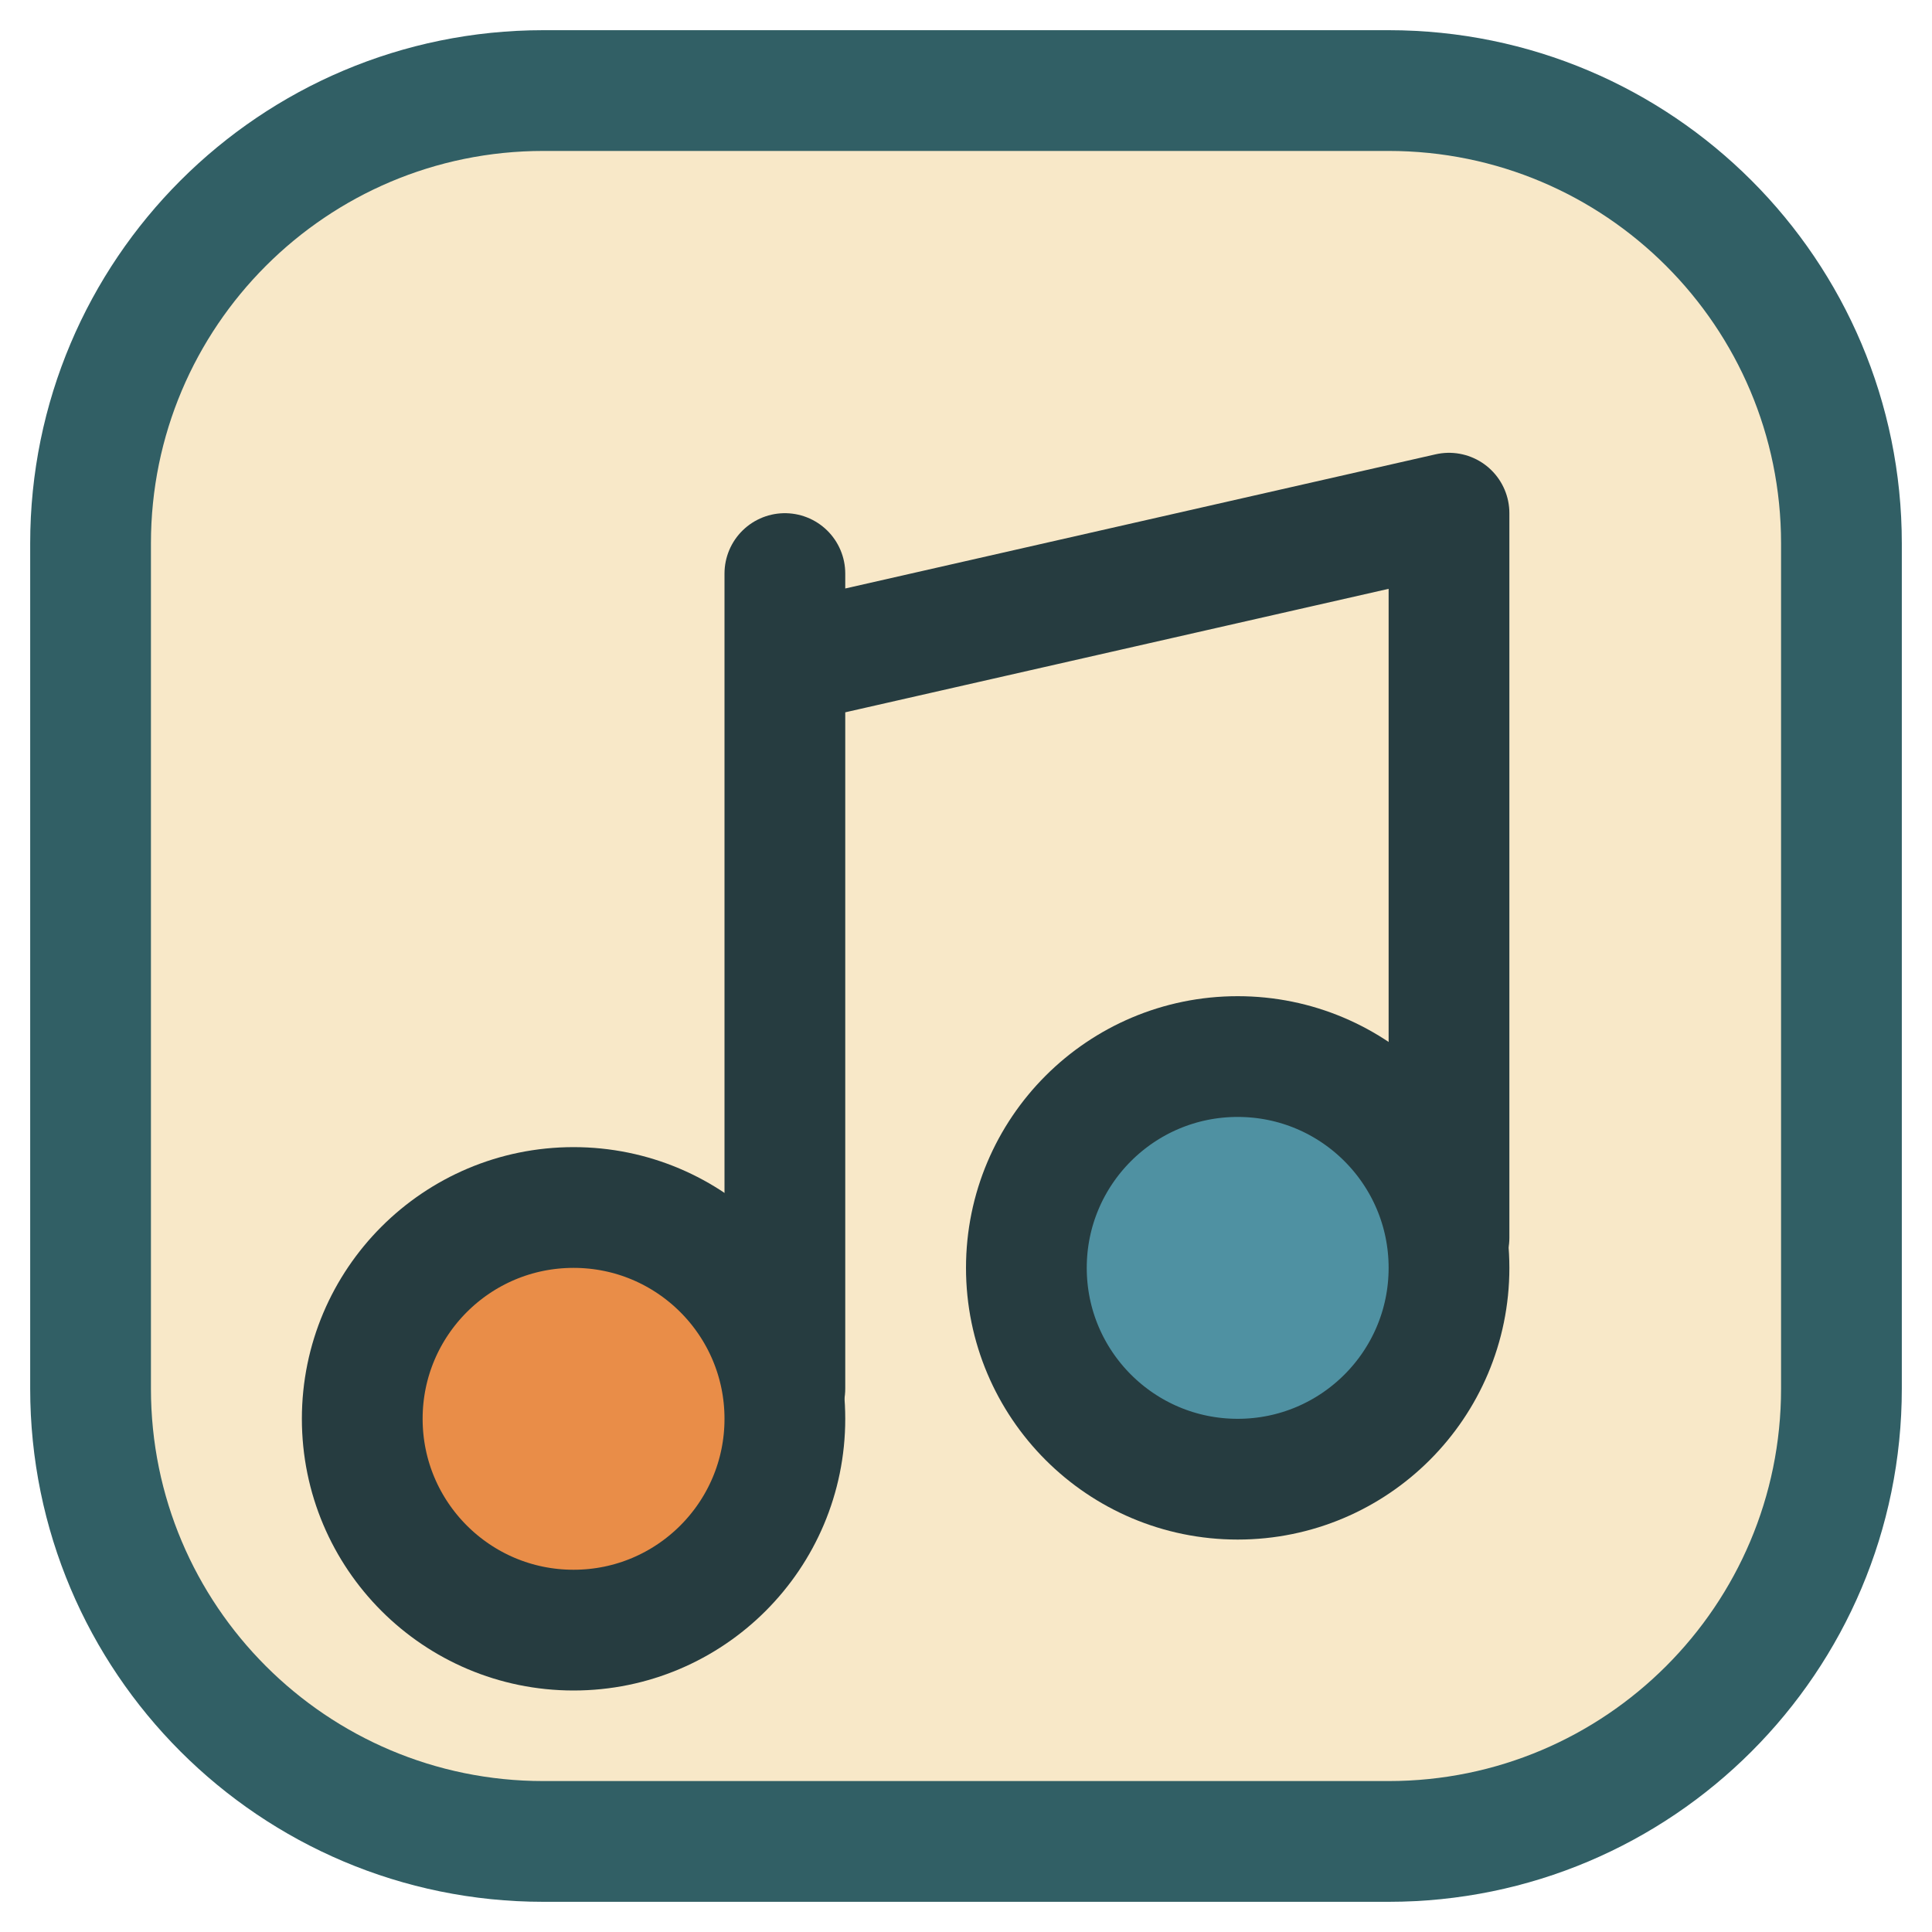
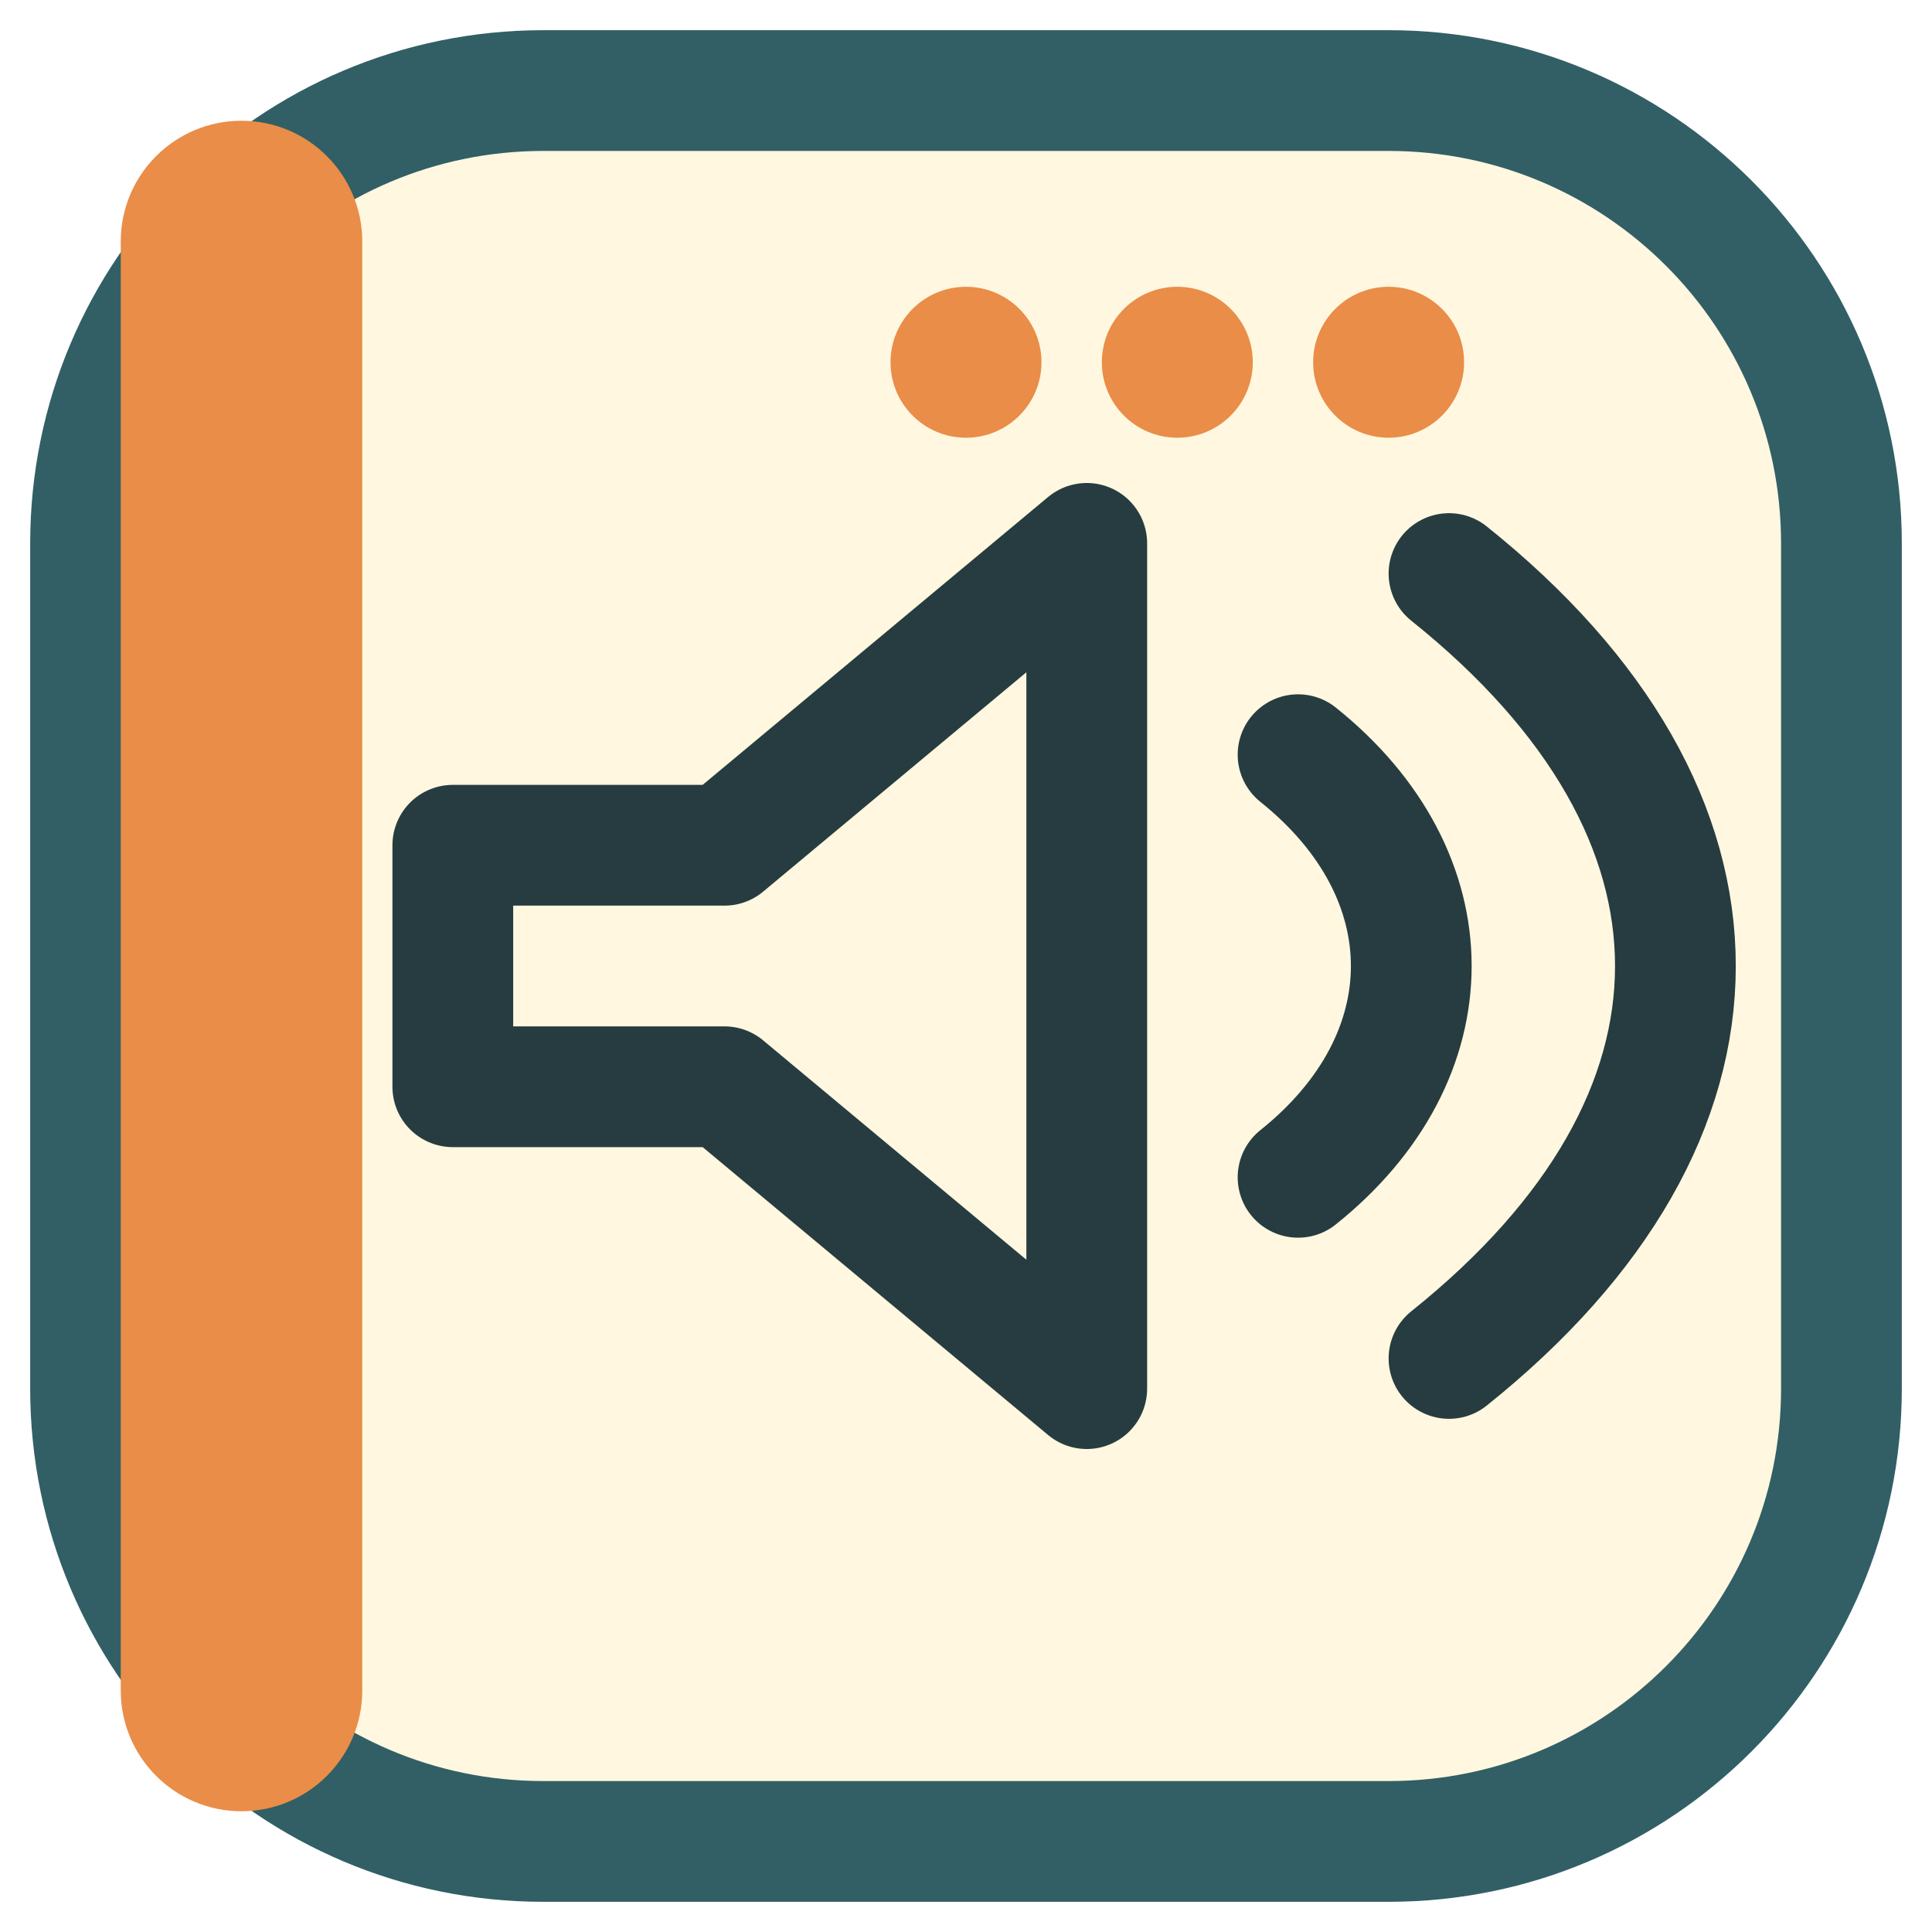
<svg xmlns="http://www.w3.org/2000/svg" viewBox="0 0 64 64" role="img" aria-label="procedural audio">
-   <rect x="3" y="3" width="58" height="58" rx="15" fill="#f8e8c8" stroke="#315f65" stroke-width="4" />
+   <rect x="3" y="3" width="58" height="58" rx="15" fill="#fff7df" stroke="#315f65" stroke-width="4" />
  <g fill="none" stroke="#263c40" stroke-width="4" stroke-linecap="round" stroke-linejoin="round">
-     <path d="M26 19v27M26 22l22-5v24" />
-     <circle cx="19" cy="47" r="7" fill="#e98d48" />
-     <circle cx="41" cy="42" r="7" fill="#4f91a2" />
+     <rect x="4" y="4" width="8" height="56" rx="4" fill="#e98d48" stroke="none" />
+     <path d="M15 28h9l12-10v28L24 36h-9z" />
+     <path d="M43 25c5 4 5 10 0 14M48 19c10 8 10 18 0 26" />
+     <circle cx="46" cy="12" r="2.5" fill="#e98d48" stroke="none" />
+     <circle cx="39" cy="12" r="2.5" fill="#e98d48" stroke="none" />
+     <circle cx="32" cy="12" r="2.5" fill="#e98d48" stroke="none" />
  </g>
</svg>
